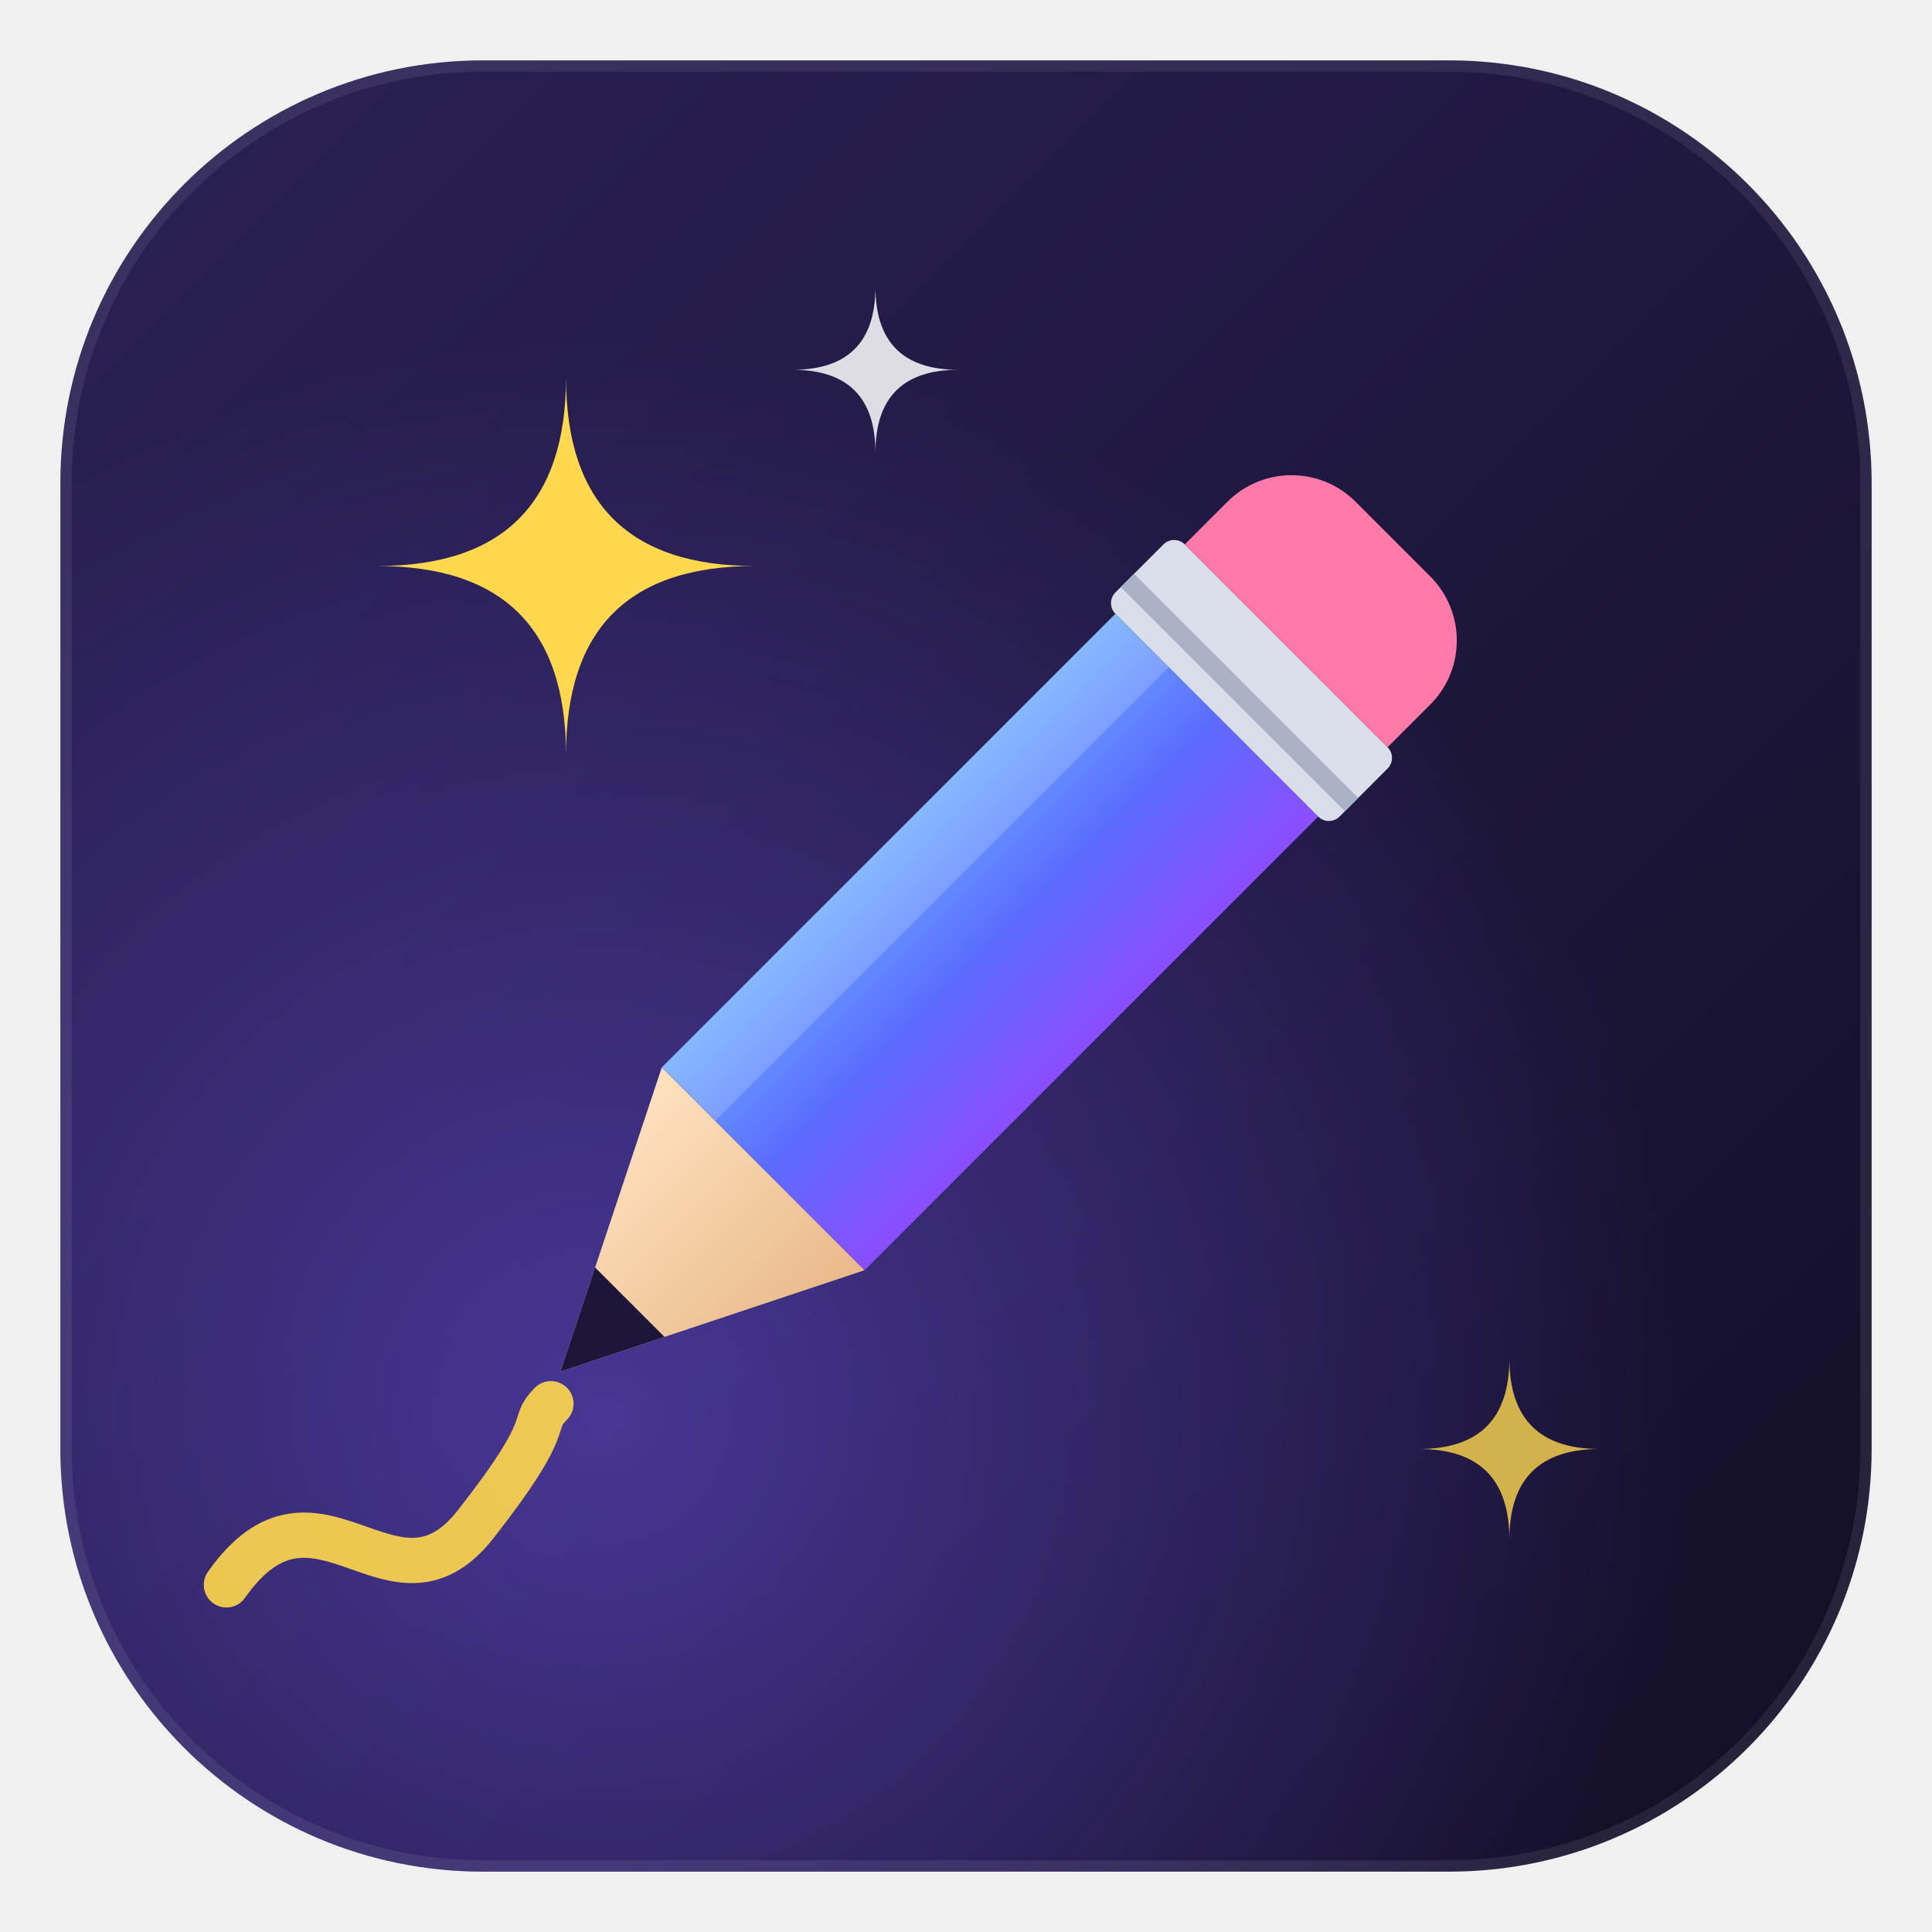
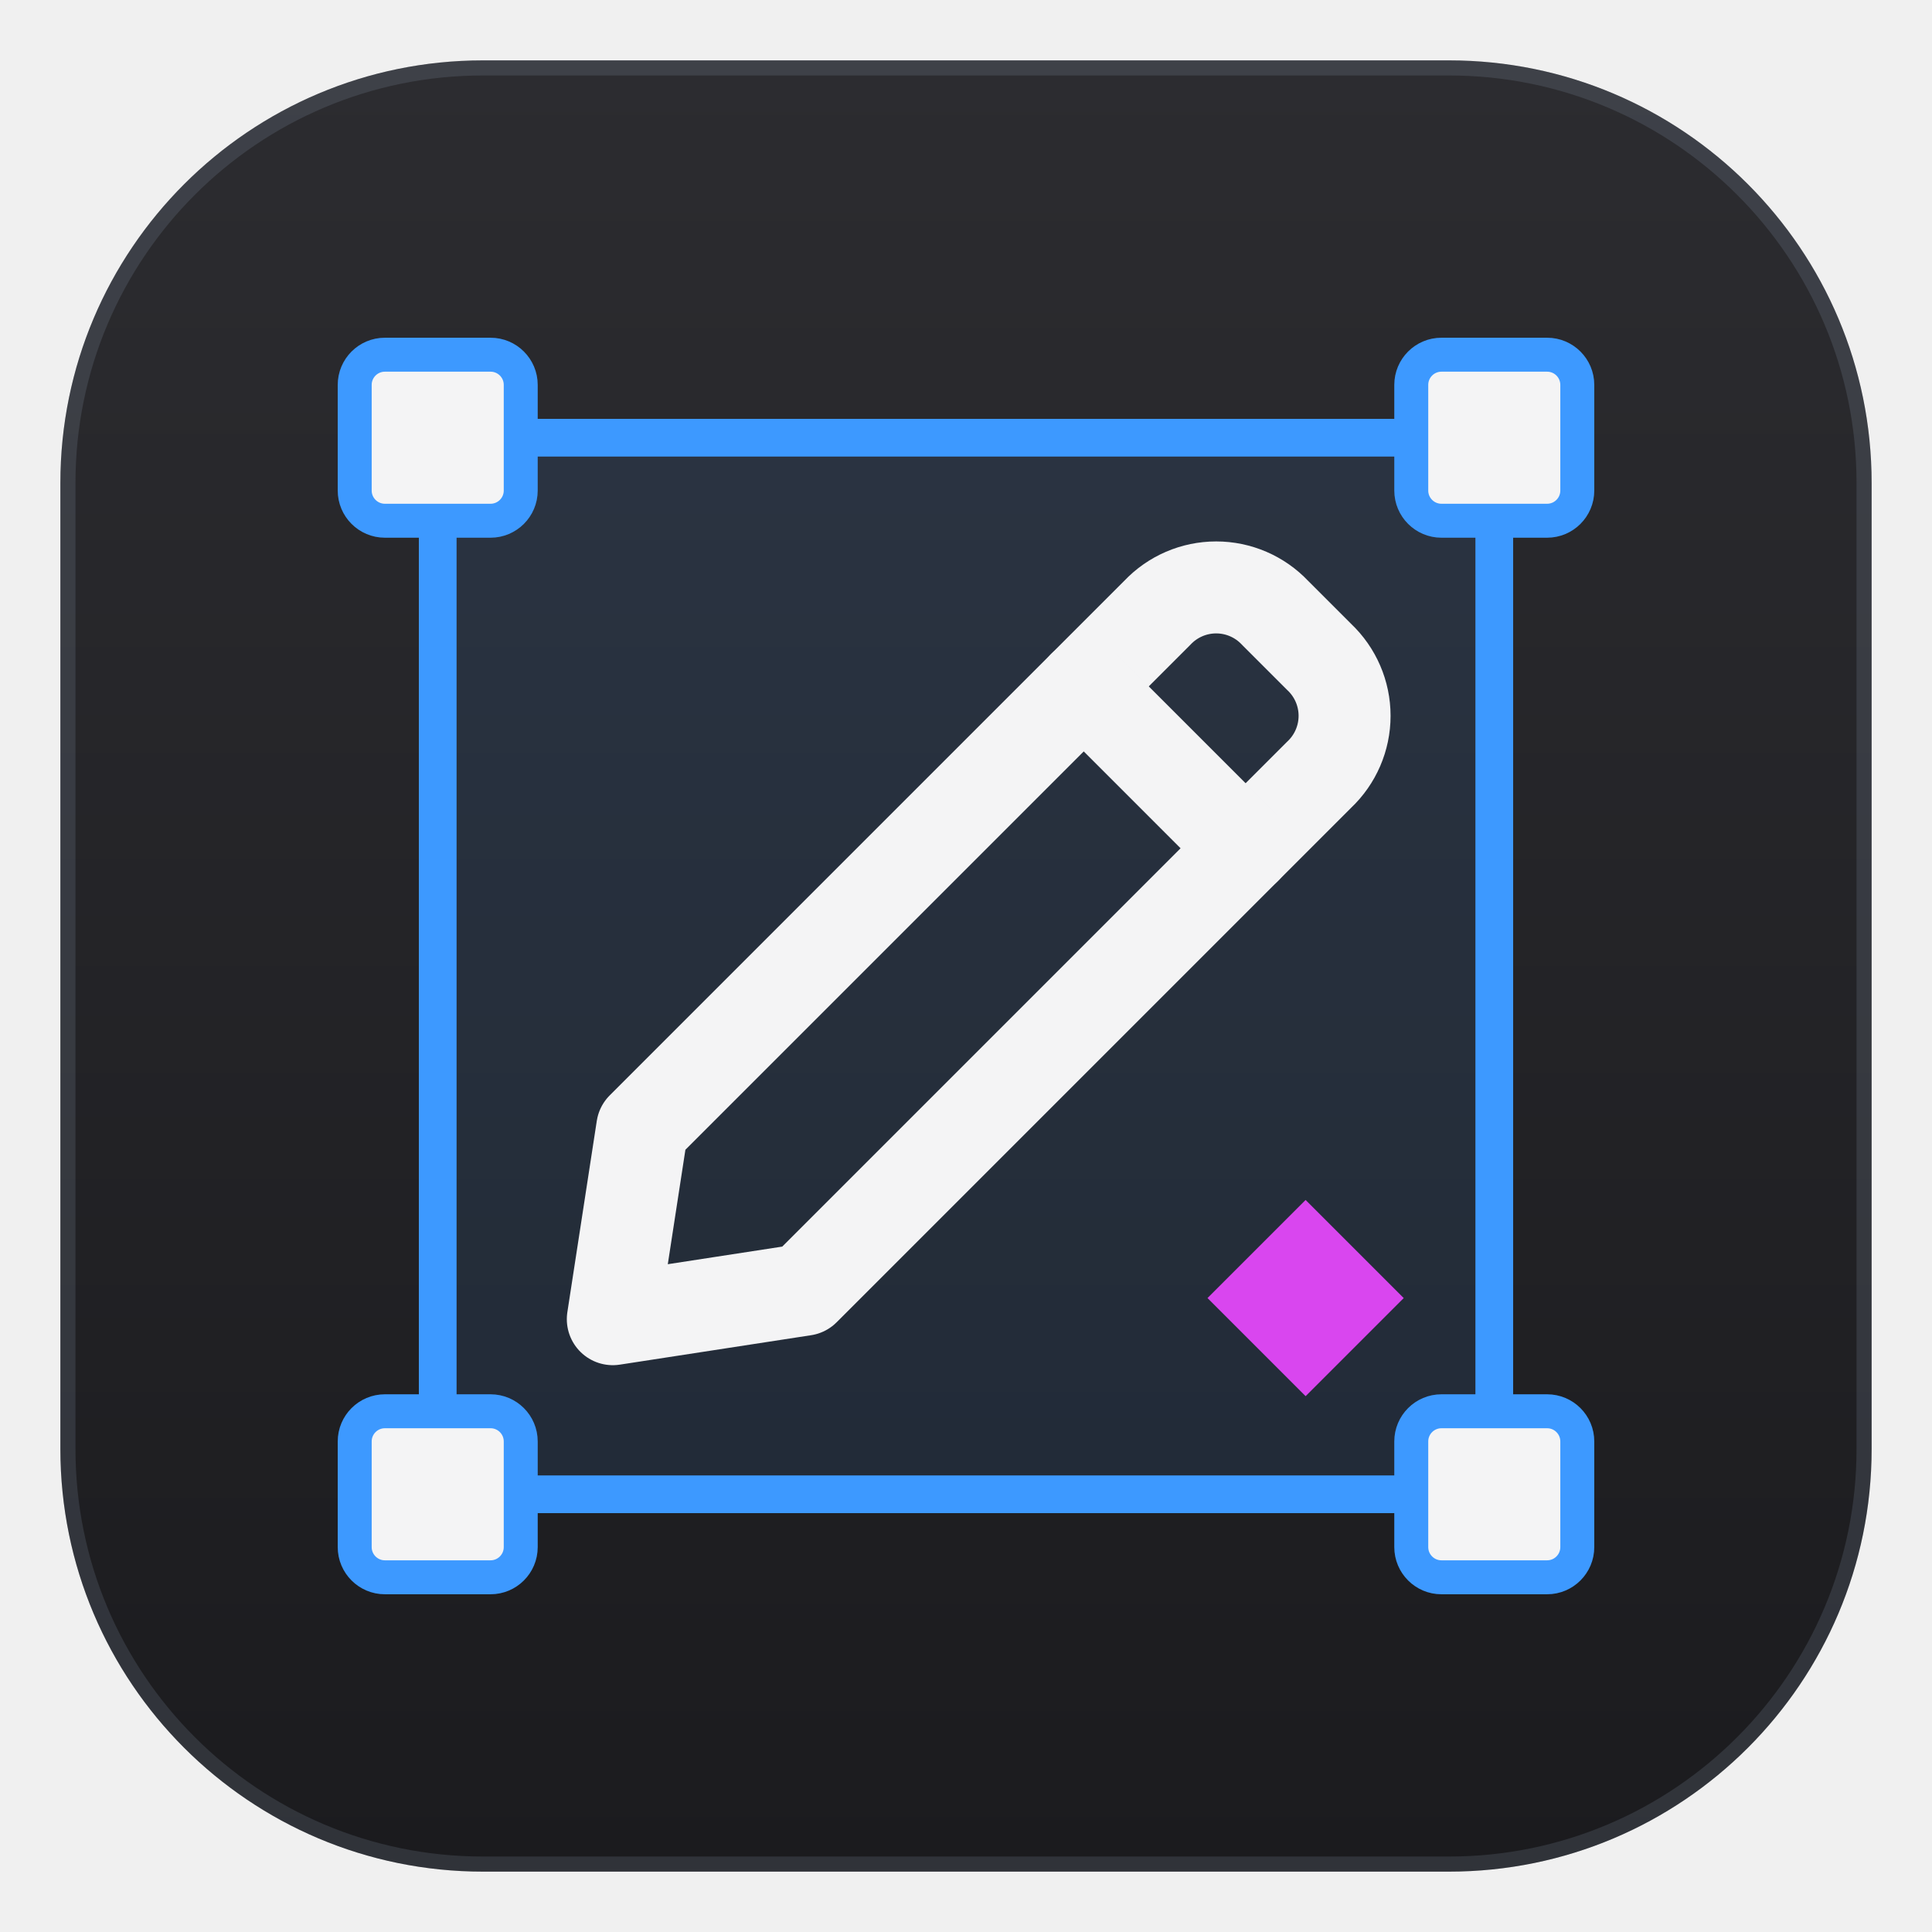
<svg xmlns="http://www.w3.org/2000/svg" width="512" height="512" viewBox="0 0 512 512">
  <defs>
-     <linearGradient id="bg" x1="0" y1="0" x2="1" y2="1">
-       <stop offset="0" stop-color="#2b2156" />
-       <stop offset="1" stop-color="#120e26" />
+     <linearGradient id="bg" x1="0" y1="0" x2="0" y2="1">
+       <stop offset="0" stop-color="#2c2c30" />
+       <stop offset="1" stop-color="#1b1b1e" />
    </linearGradient>
-     <linearGradient id="body" x1="0" y1="0" x2="0" y2="1">
-       <stop offset="0" stop-color="#6aa8ff" />
-       <stop offset="0.5" stop-color="#5b6cff" />
-       <stop offset="1" stop-color="#8b4dff" />
-     </linearGradient>
-     <linearGradient id="wood" x1="0" y1="0" x2="0" y2="1">
-       <stop offset="0" stop-color="#ffe2bf" />
-       <stop offset="1" stop-color="#e9b98a" />
-     </linearGradient>
-     <radialGradient id="glow" cx="0.3" cy="0.75" r="0.6">
-       <stop offset="0" stop-color="#7b5cff" stop-opacity="0.45" />
-       <stop offset="1" stop-color="#7b5cff" stop-opacity="0" />
-     </radialGradient>
  </defs>
  <rect x="16" y="16" width="480" height="480" rx="112" fill="url(#bg)" />
-   <rect x="16" y="16" width="480" height="480" rx="112" fill="url(#glow)" />
-   <rect x="17.5" y="17.5" width="477" height="477" rx="110.5" fill="none" stroke="#ffffff" stroke-opacity="0.08" stroke-width="3" />
-   <path d="M60 420 C 84 386, 104 432, 126 404 S 140 378, 146 372" fill="none" stroke="#ffd84d" stroke-width="12" stroke-linecap="round" opacity="0.9" />
-   <g transform="rotate(-45 256 256)">
-     <polygon points="104,256 180,218 180,294" fill="url(#wood)" />
-     <polygon points="104,256 130,243 130,269" fill="#1d1638" />
-     <rect x="180" y="218" width="170" height="76" fill="url(#body)" />
-     <rect x="180" y="218" width="170" height="20" fill="#ffffff" opacity="0.18" />
-     <rect x="350" y="214" width="26" height="84" rx="4" fill="#d9deea" />
-     <rect x="356" y="214" width="5" height="84" fill="#a9b1c6" />
-     <path d="M376 218 H392 a24 24 0 0 1 24 24 V270 a24 24 0 0 1 -24 24 H376 Z" fill="#ff7aa8" />
+   <rect x="18" y="18" width="476" height="476" rx="110" fill="none" stroke="rgb(160,178,204)" stroke-opacity="0.16" stroke-width="4" />
+   <rect x="116" y="116" width="280" height="280" rx="4" fill="#3d99ff" fill-opacity="0.10" stroke="#3d99ff" stroke-width="10" />
+   <rect x="94" y="94" width="44" height="44" rx="8" fill="#f4f4f5" stroke="#3d99ff" stroke-width="9" />
+   <rect x="374" y="94" width="44" height="44" rx="8" fill="#f4f4f5" stroke="#3d99ff" stroke-width="9" />
+   <rect x="94" y="374" width="44" height="44" rx="8" fill="#f4f4f5" stroke="#3d99ff" stroke-width="9" />
+   <rect x="374" y="374" width="44" height="44" rx="8" fill="#f4f4f5" stroke="#3d99ff" stroke-width="9" />
+   <g transform="translate(100 100) scale(19.5)" fill="none" stroke="#f4f4f5" stroke-width="1.25" stroke-linejoin="round" stroke-linecap="round">
+     <path d="M3.2 12.8l.4-2.6 7-7a1.1 1.1 0 0 1 1.6 0l.6.6a1.1 1.1 0 0 1 0 1.6l-7 7z" />
+     <path d="M9.6 4.2l2.2 2.2" />
  </g>
-   <path d="M150 100 Q150 150 200 150 Q150 150 150 200 Q150 150 100 150 Q150 150 150 100 Z" fill="#ffd84d" />
-   <path d="M232 76 Q232 98 254 98 Q232 98 232 120 Q232 98 210 98 Q232 98 232 76 Z" fill="#ffffff" opacity="0.85" />
-   <path d="M400 360 Q400 384 424 384 Q400 384 400 408 Q400 384 376 384 Q400 384 400 360 Z" fill="#ffd84d" opacity="0.8" />
+   <path d="M346 318 l26 26 -26 26 -26 -26z" fill="#d946ef" />
</svg>
